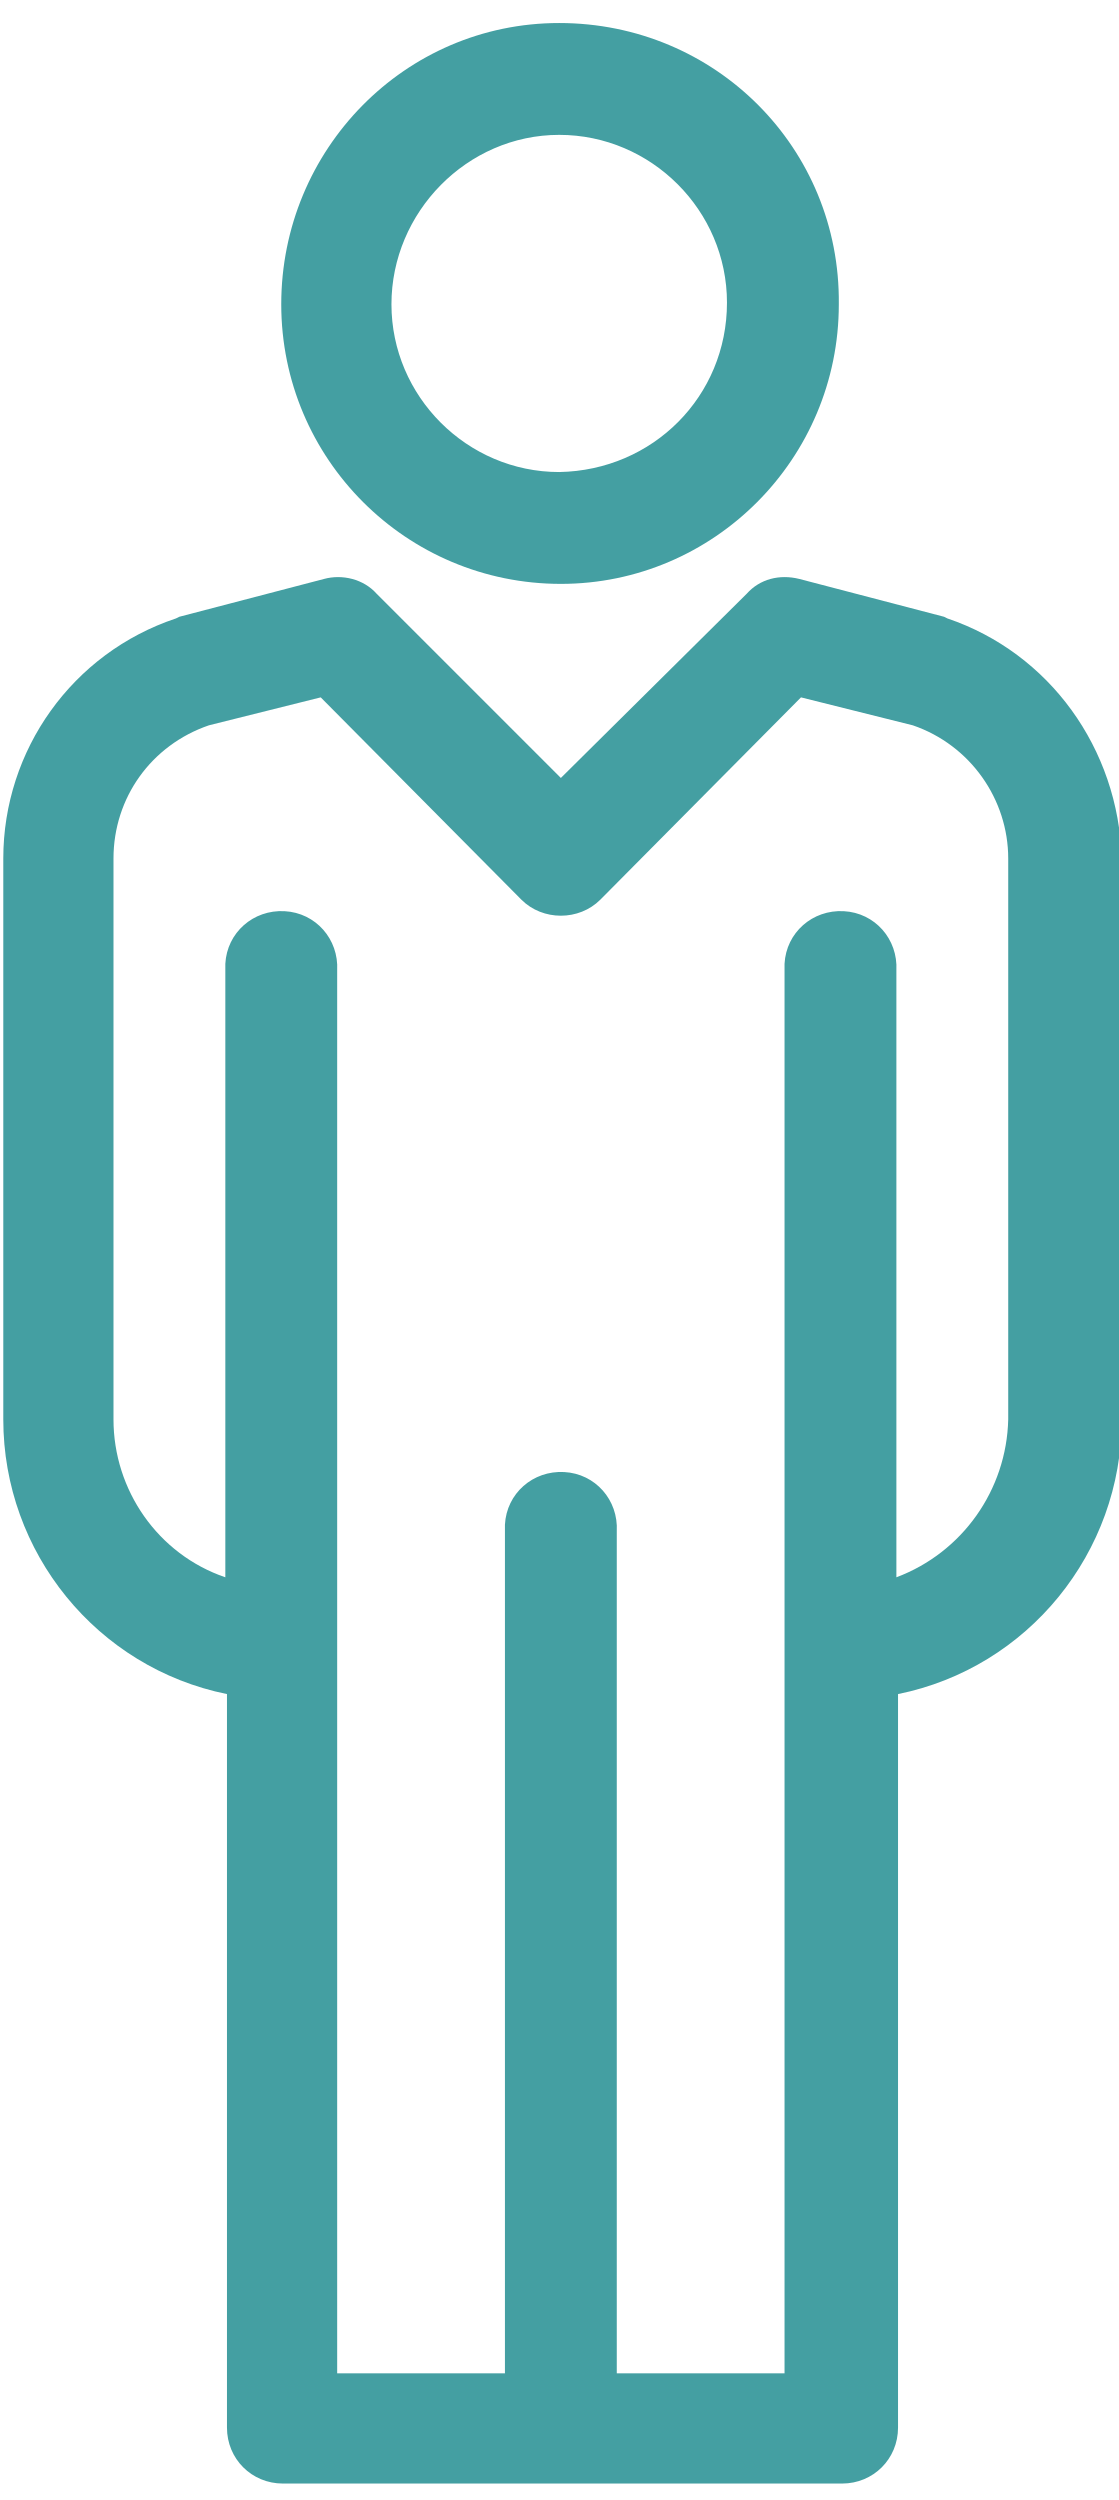
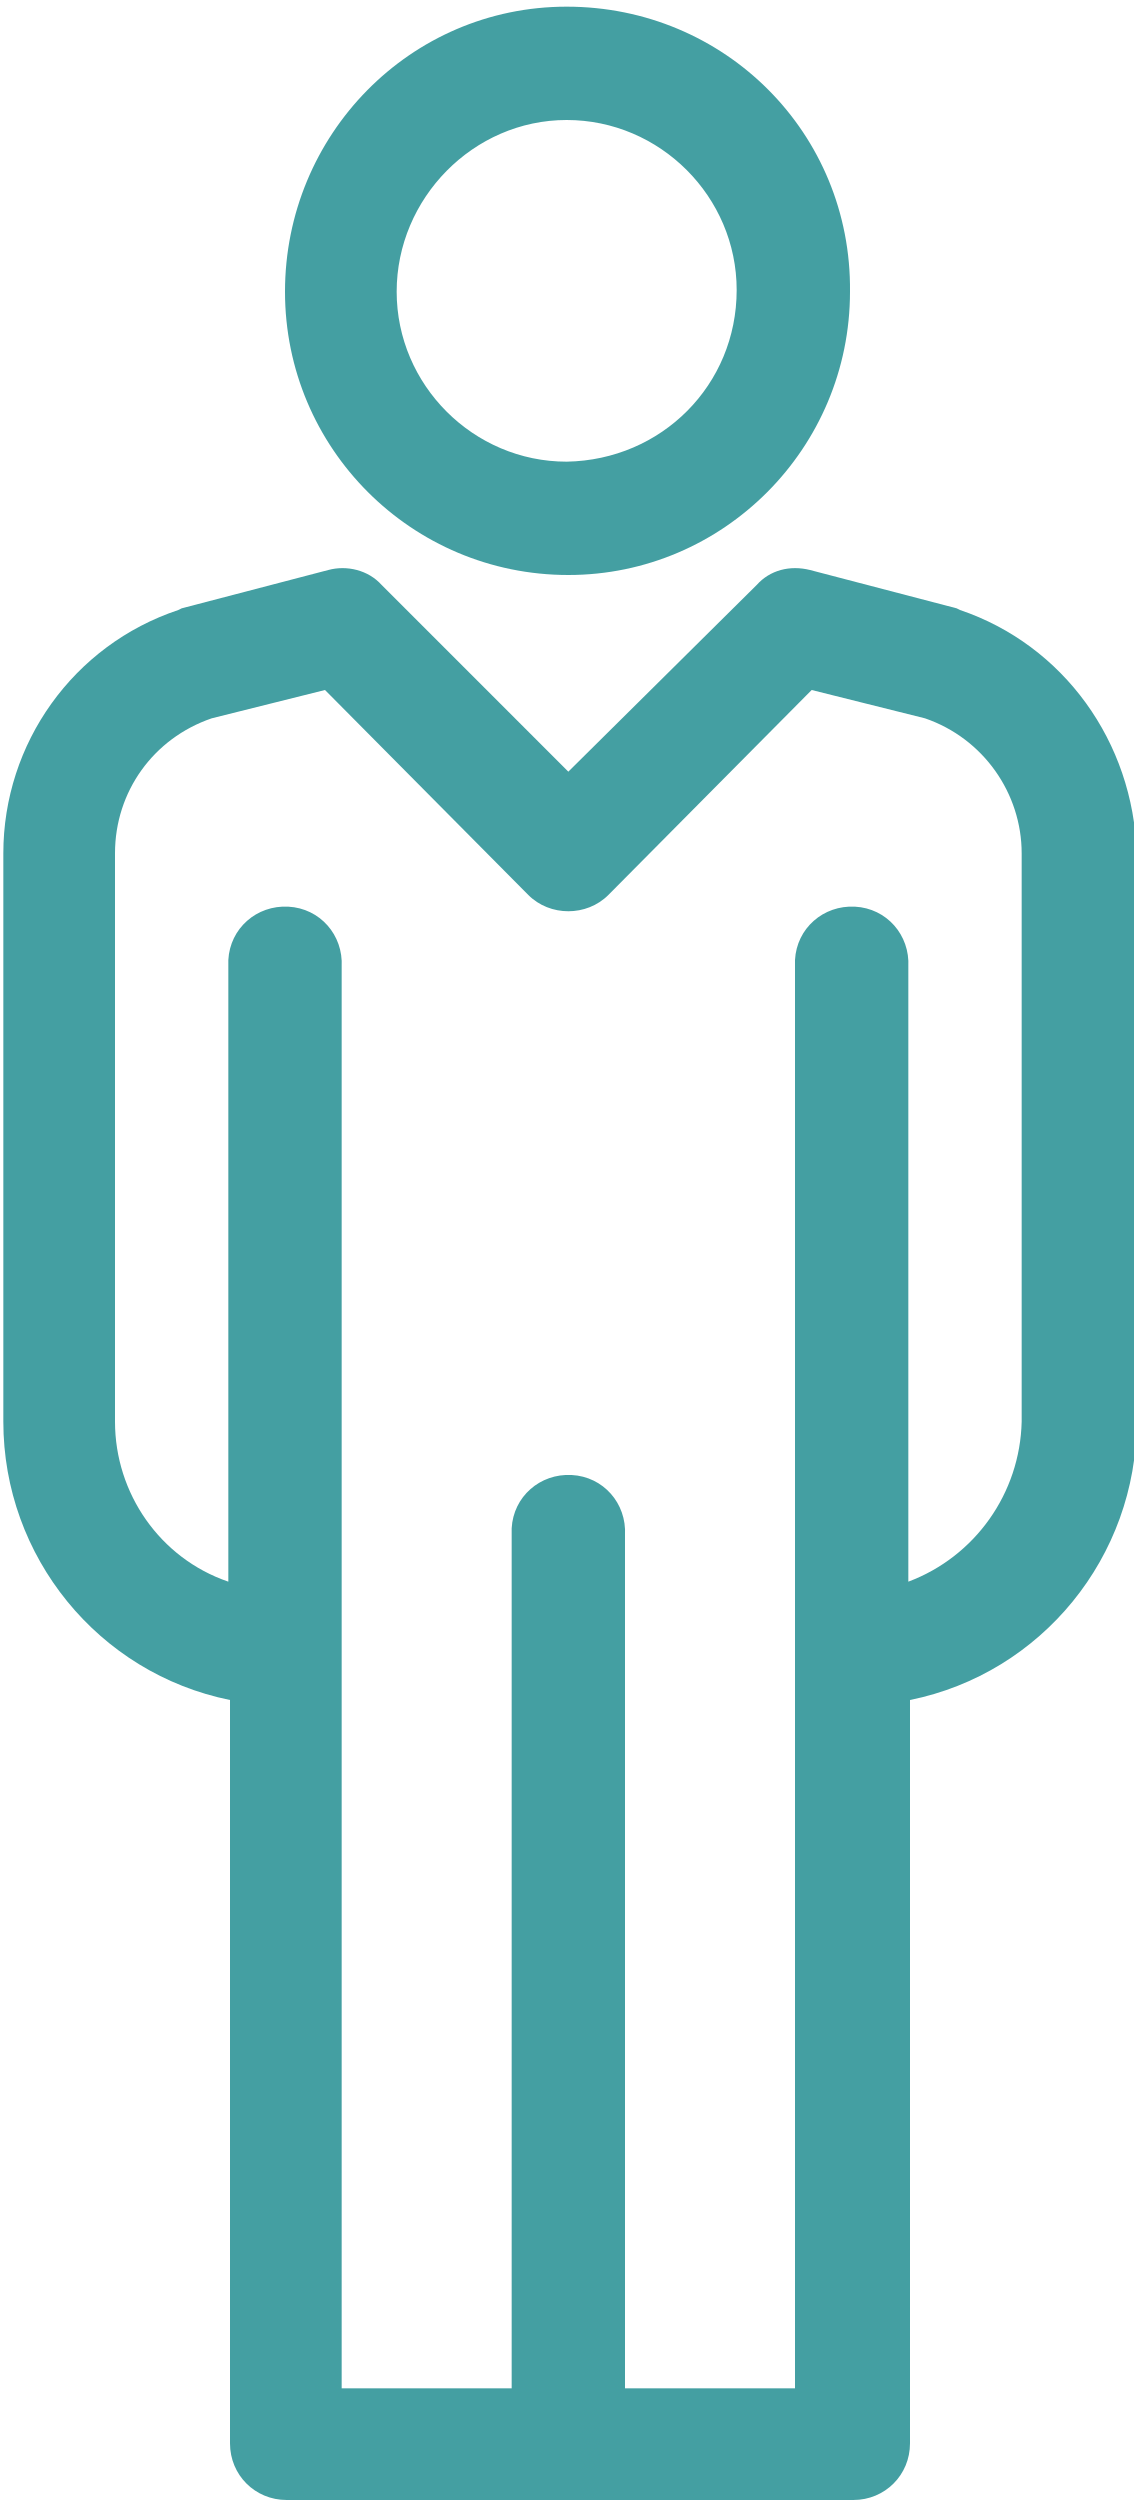
- <svg xmlns="http://www.w3.org/2000/svg" version="1.1" id="man" x="0px" y="0px" width="68px" height="152px" viewBox="0 0 68 150" style="enable-background:new 0 0 68 150;" xml:space="preserve">
+ <svg xmlns="http://www.w3.org/2000/svg" version="1.1" id="man" x="0px" y="0px" width="68px" height="150px" viewBox="0 0 68 150" style="enable-background:new 0 0 68 150;" xml:space="preserve">
  <style type="text/css">
	.st0{fill:#449FA2;}
</style>
  <path id="head" class="st0" d="M34,0.4c-9.4,0-16.9,7.7-16.9,17.1s7.6,17,17,17c9.3,0,16.9-7.6,16.9-17C51.1,8,43.5,0.4,34,0.4  C34.1,0.4,34.1,0.4,34,0.4z M34,27.7c-5.6,0-10.2-4.6-10.2-10.2S28.4,7.2,34,7.2s10.2,4.6,10.2,10.2l0,0  C44.2,23.1,39.7,27.6,34,27.7z" />
  <path id="body" class="st0" d="M57.6,36.6l-0.2-0.1l-8.8-2.3c-1.2-0.3-2.4,0-3.2,0.9L34.1,46.3L22.9,35.1c-0.8-0.9-2.1-1.2-3.2-0.9  l-8.8,2.3l-0.2,0.1c-6.3,2.1-10.5,8-10.5,14.6v34.1c0,8.1,5.7,15.1,13.6,16.7v44.6c0,1.9,1.5,3.4,3.4,3.4l0,0h34  c1.9,0,3.4-1.5,3.4-3.4l0,0V102c7.9-1.6,13.6-8.6,13.6-16.7V51.2C68,44.5,63.8,38.7,57.6,36.6z M54.5,94.9V58  c0.1-1.9-1.3-3.5-3.2-3.6s-3.5,1.3-3.6,3.2c0,0.1,0,0.2,0,0.4v85.3H37.5V92.1c0.1-1.9-1.3-3.5-3.2-3.6s-3.5,1.3-3.6,3.2  c0,0.1,0,0.2,0,0.4v51.2H20.5V58c0.1-1.9-1.3-3.5-3.2-3.6s-3.5,1.3-3.6,3.2c0,0.1,0,0.2,0,0.4v36.9c-4.1-1.4-6.8-5.3-6.8-9.6V51.2  c0-3.7,2.3-6.9,5.8-8.1l6.8-1.7l12.2,12.3c1.3,1.3,3.5,1.3,4.8,0l0,0l12.2-12.3l6.8,1.7c3.5,1.2,5.8,4.5,5.8,8.1v34.1  C61.2,89.6,58.5,93.4,54.5,94.9L54.5,94.9z" />
</svg>
